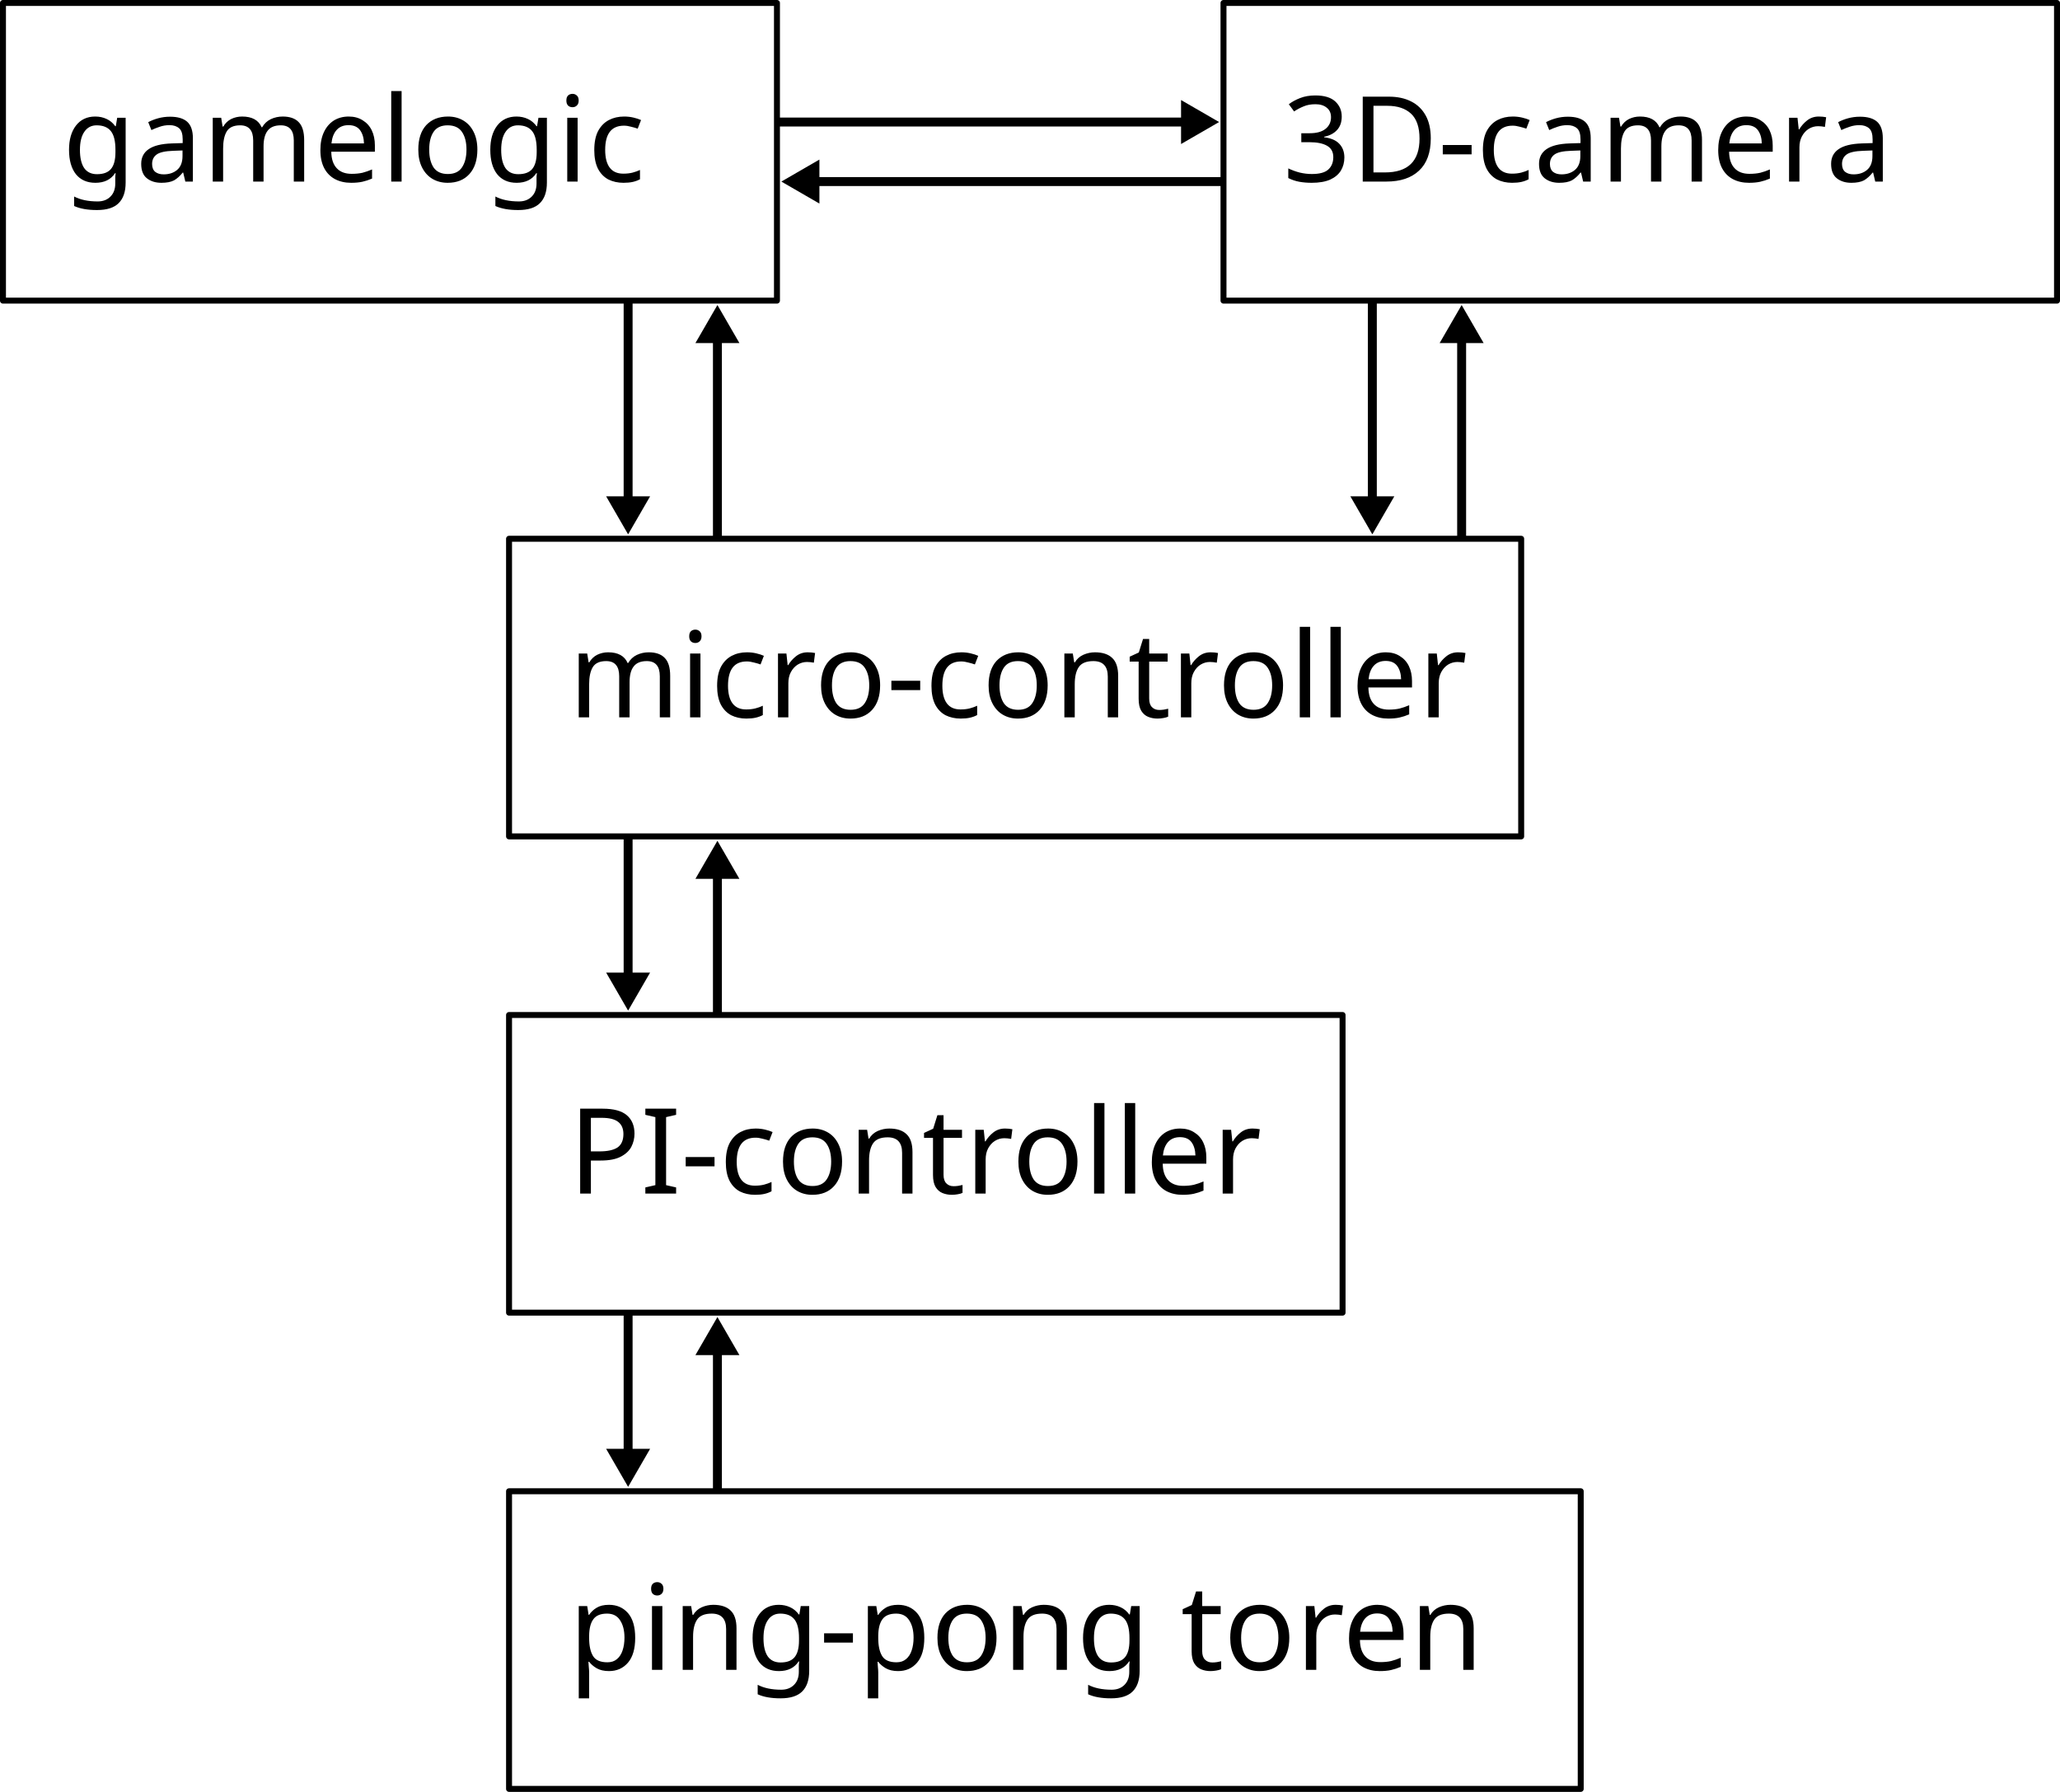
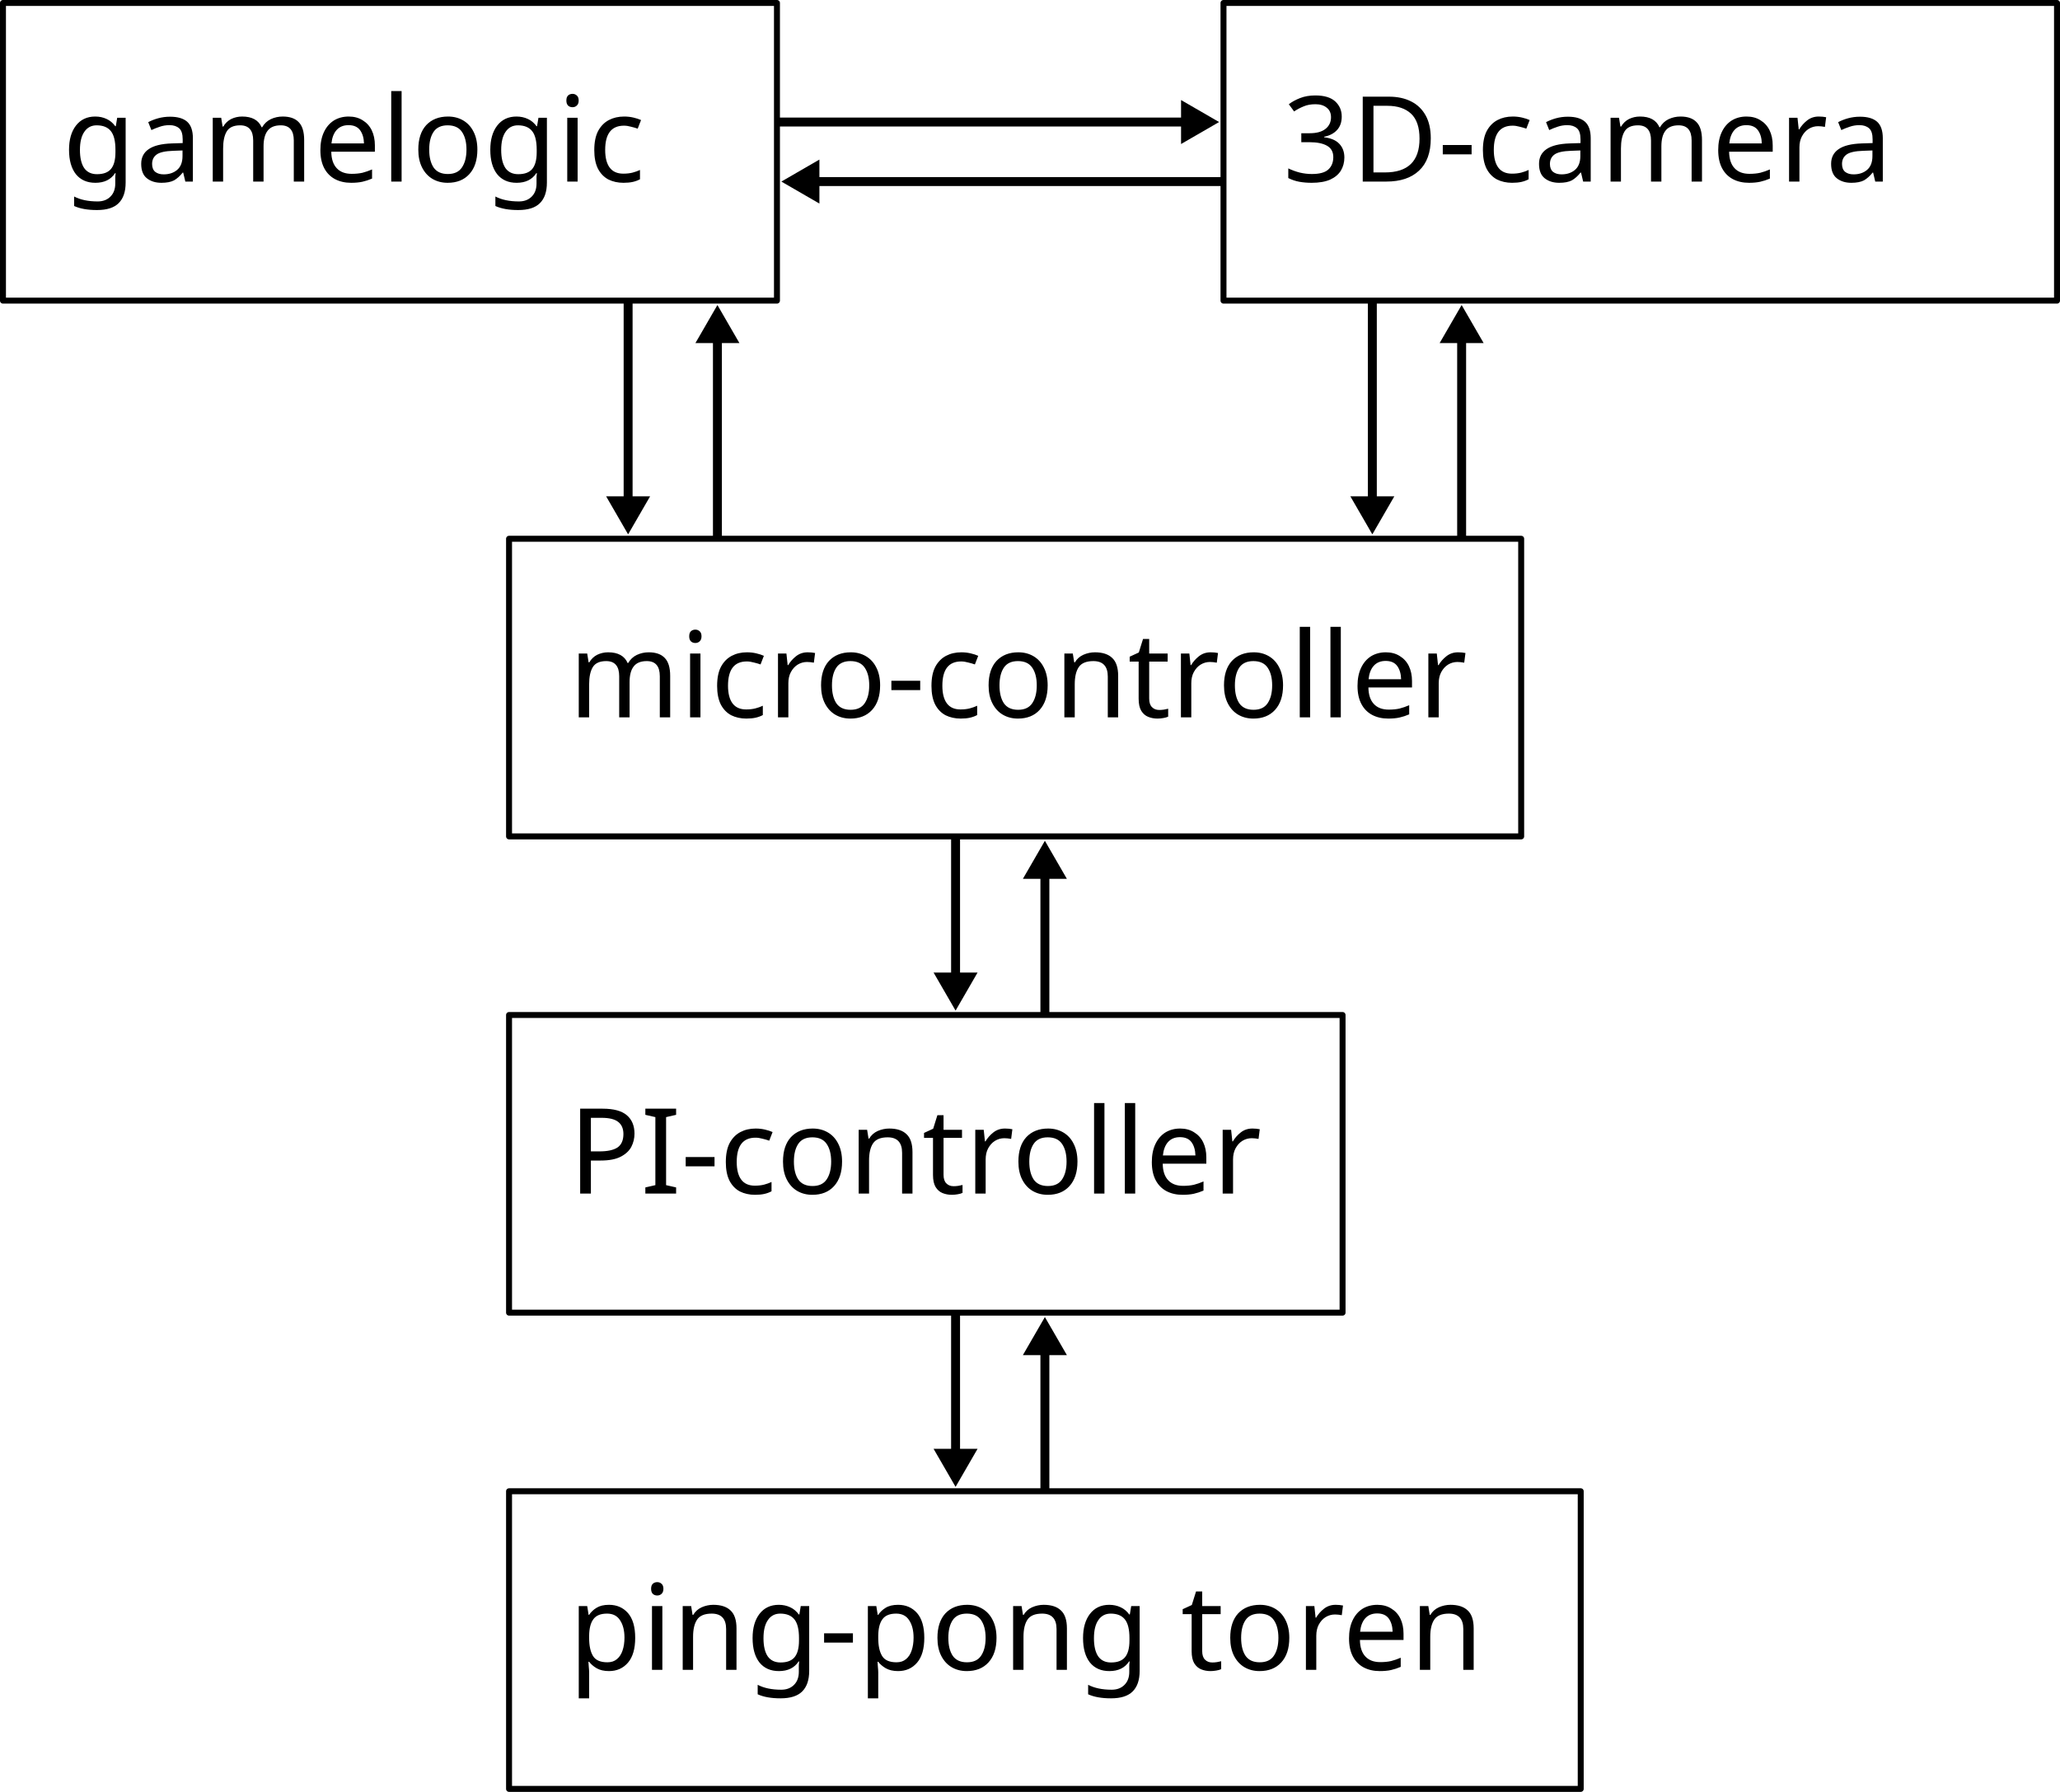
<svg xmlns="http://www.w3.org/2000/svg" width="183.092mm" height="159.279mm" viewBox="0 0 183.092 159.279" version="1.1" id="svg8">
  <defs id="defs2">
    <marker style="overflow:visible" id="TriangleOutM" refX="0" refY="0" orient="auto">
      <path transform="scale(0.4)" style="fill:#000000;fill-opacity:1;fill-rule:evenodd;stroke:#000000;stroke-width:1pt;stroke-opacity:1" d="M 5.77,0 -2.88,5 V -5 Z" id="path1060" />
    </marker>
    <marker style="overflow:visible" id="TriangleOutM-7" refX="0" refY="0" orient="auto">
      <path transform="scale(0.4)" style="fill:#000000;fill-opacity:1;fill-rule:evenodd;stroke:#000000;stroke-width:1pt;stroke-opacity:1" d="M 5.77,0 -2.88,5 V -5 Z" id="path1060-5" />
    </marker>
    <marker style="overflow:visible" id="TriangleOutM-5" refX="0" refY="0" orient="auto">
      <path transform="scale(0.4)" style="fill:#000000;fill-opacity:1;fill-rule:evenodd;stroke:#000000;stroke-width:1pt;stroke-opacity:1" d="M 5.77,0 -2.88,5 V -5 Z" id="path1060-6" />
    </marker>
    <marker style="overflow:visible" id="TriangleOutM-5-3" refX="0" refY="0" orient="auto">
      <path transform="scale(0.4)" style="fill:#000000;fill-opacity:1;fill-rule:evenodd;stroke:#000000;stroke-width:1pt;stroke-opacity:1" d="M 5.77,0 -2.88,5 V -5 Z" id="path1060-6-0" />
    </marker>
    <marker style="overflow:visible" id="TriangleOutM-5-3-9" refX="0" refY="0" orient="auto">
      <path transform="scale(0.4)" style="fill:#000000;fill-opacity:1;fill-rule:evenodd;stroke:#000000;stroke-width:1pt;stroke-opacity:1" d="M 5.77,0 -2.88,5 V -5 Z" id="path1060-6-0-5" />
    </marker>
    <marker style="overflow:visible" id="TriangleOutM-5-3-95" refX="0" refY="0" orient="auto">
      <path transform="scale(0.4)" style="fill:#000000;fill-opacity:1;fill-rule:evenodd;stroke:#000000;stroke-width:1pt;stroke-opacity:1" d="M 5.77,0 -2.88,5 V -5 Z" id="path1060-6-0-7" />
    </marker>
    <marker style="overflow:visible" id="TriangleOutM-5-3-9-2" refX="0" refY="0" orient="auto">
      <path transform="scale(0.4)" style="fill:#000000;fill-opacity:1;fill-rule:evenodd;stroke:#000000;stroke-width:1pt;stroke-opacity:1" d="M 5.77,0 -2.88,5 V -5 Z" id="path1060-6-0-5-9" />
    </marker>
    <marker style="overflow:visible" id="TriangleOutM-5-3-2" refX="0" refY="0" orient="auto">
      <path transform="scale(0.4)" style="fill:#000000;fill-opacity:1;fill-rule:evenodd;stroke:#000000;stroke-width:1pt;stroke-opacity:1" d="M 5.77,0 -2.88,5 V -5 Z" id="path1060-6-0-3" />
    </marker>
    <marker style="overflow:visible" id="TriangleOutM-5-4" refX="0" refY="0" orient="auto">
      <path transform="scale(0.4)" style="fill:#000000;fill-opacity:1;fill-rule:evenodd;stroke:#000000;stroke-width:1pt;stroke-opacity:1" d="M 5.77,0 -2.88,5 V -5 Z" id="path1060-6-8" />
    </marker>
    <marker style="overflow:visible" id="TriangleOutM-5-4-9" refX="0" refY="0" orient="auto">
      <path transform="scale(0.4)" style="fill:#000000;fill-opacity:1;fill-rule:evenodd;stroke:#000000;stroke-width:1pt;stroke-opacity:1" d="M 5.77,0 -2.88,5 V -5 Z" id="path1060-6-8-9" />
    </marker>
    <marker style="overflow:visible" id="TriangleOutM-5-3-2-8" refX="0" refY="0" orient="auto">
      <path transform="scale(0.4)" style="fill:#000000;fill-opacity:1;fill-rule:evenodd;stroke:#000000;stroke-width:1pt;stroke-opacity:1" d="M 5.77,0 -2.88,5 V -5 Z" id="path1060-6-0-3-8" />
    </marker>
  </defs>
  <g id="layer1" transform="translate(-23.54791,-15.61041)">
    <rect style="fill:none;stroke:#000000;stroke-width:0.529;stroke-linejoin:round;stroke-miterlimit:4;stroke-dasharray:none;paint-order:markers stroke fill" id="rect835" width="74.083" height="26.458" x="68.792" y="105.833" ry="0" />
    <text xml:space="preserve" style="font-style:normal;font-weight:normal;font-size:10.583px;line-height:1.25;font-family:sans-serif;fill:#000000;fill-opacity:1;stroke:none;stroke-width:0.265" x="74.083" y="121.708" id="text841">
      <tspan id="tspan839" x="74.083" y="121.708" style="stroke-width:0.265">PI-controller</tspan>
      <tspan x="74.083" y="134.937" style="stroke-width:0.265" id="tspan843" />
    </text>
    <rect style="fill:none;stroke:#000000;stroke-width:0.529;stroke-linejoin:round;stroke-miterlimit:4;stroke-dasharray:none;paint-order:markers stroke fill" id="rect835-3" width="74.083" height="26.458" x="132.292" y="15.875" ry="0" />
    <text xml:space="preserve" style="font-style:normal;font-weight:normal;font-size:10.583px;line-height:1.25;font-family:sans-serif;fill:#000000;fill-opacity:1;stroke:none;stroke-width:0.265" x="137.583" y="31.75" id="text841-3">
      <tspan id="tspan839-4" x="137.583" y="31.75" style="stroke-width:0.265">3D-camera</tspan>
      <tspan x="137.583" y="44.979" style="stroke-width:0.265" id="tspan911" />
      <tspan x="137.583" y="58.208" style="stroke-width:0.265" id="tspan843-8" />
    </text>
    <rect style="fill:none;stroke:#000000;stroke-width:0.529;stroke-linejoin:round;stroke-miterlimit:4;stroke-dasharray:none;paint-order:markers stroke fill" id="rect835-8" width="95.25" height="26.458" x="68.792" y="148.167" ry="0" />
    <text xml:space="preserve" style="font-style:normal;font-weight:normal;font-size:10.583px;line-height:1.25;font-family:sans-serif;fill:#000000;fill-opacity:1;stroke:none;stroke-width:0.265" x="74.083" y="164.042" id="text841-7">
      <tspan id="tspan839-6" x="74.083" y="164.042" style="stroke-width:0.265">ping-pong toren</tspan>
      <tspan x="74.083" y="177.271" style="stroke-width:0.265" id="tspan843-4" />
    </text>
    <rect style="fill:none;stroke:#000000;stroke-width:0.529;stroke-linejoin:round;stroke-miterlimit:4;stroke-dasharray:none;paint-order:markers stroke fill" id="rect835-9" width="68.792" height="26.458" x="23.812" y="15.875" ry="0" />
    <text xml:space="preserve" style="font-style:normal;font-weight:normal;font-size:10.583px;line-height:1.25;font-family:sans-serif;fill:#000000;fill-opacity:1;stroke:none;stroke-width:0.265" x="29.104" y="31.75" id="text841-2">
      <tspan id="tspan839-5" x="29.104" y="31.75" style="stroke-width:0.265">gamelogic</tspan>
      <tspan x="29.104" y="44.979" style="stroke-width:0.265" id="tspan909" />
      <tspan x="29.104" y="58.208" style="stroke-width:0.265" id="tspan843-2" />
    </text>
    <rect style="fill:none;stroke:#000000;stroke-width:0.529;stroke-linejoin:round;stroke-miterlimit:4;stroke-dasharray:none;paint-order:markers stroke fill" id="rect835-98" width="89.958" height="26.458" x="68.792" y="63.5" ry="0" />
    <text xml:space="preserve" style="font-style:normal;font-weight:normal;font-size:10.583px;line-height:1.25;font-family:sans-serif;fill:#000000;fill-opacity:1;stroke:none;stroke-width:0.529;stroke-miterlimit:4;stroke-dasharray:none" x="74.083" y="79.375" id="text841-6">
      <tspan id="tspan839-2" x="74.083" y="79.375" style="stroke-width:0.529;stroke-miterlimit:4;stroke-dasharray:none">micro-controller</tspan>
      <tspan x="74.083" y="92.604" style="stroke-width:0.529;stroke-miterlimit:4;stroke-dasharray:none" id="tspan843-1" />
    </text>
-     <path style="fill:none;stroke:#000000;stroke-width:0.794;stroke-linecap:butt;stroke-linejoin:miter;stroke-miterlimit:4;stroke-dasharray:none;stroke-opacity:1;marker-end:url(#TriangleOutM)" d="M 79.375,89.958 79.375,103.188" id="path913" />
-     <path style="fill:none;stroke:#000000;stroke-width:0.794;stroke-linecap:butt;stroke-linejoin:miter;stroke-miterlimit:4;stroke-dasharray:none;stroke-opacity:1;marker-end:url(#TriangleOutM-7)" d="m 79.375,132.292 10e-7,13.229" id="path913-6" />
+     <path style="fill:none;stroke:#000000;stroke-width:0.794;stroke-linecap:butt;stroke-linejoin:miter;stroke-miterlimit:4;stroke-dasharray:none;stroke-opacity:1;marker-end:url(#TriangleOutM)" d="m 108.479,89.958 0,13.229" id="path913" />
+     <path style="fill:none;stroke:#000000;stroke-width:0.794;stroke-linecap:butt;stroke-linejoin:miter;stroke-miterlimit:4;stroke-dasharray:none;stroke-opacity:1;marker-end:url(#TriangleOutM-7)" d="m 108.479,132.292 0,13.229" id="path913-6" />
    <path style="fill:none;stroke:#000000;stroke-width:0.794;stroke-linecap:butt;stroke-linejoin:miter;stroke-miterlimit:4;stroke-dasharray:none;stroke-opacity:1;marker-end:url(#TriangleOutM-5)" d="M 79.375,42.333 V 60.854" id="path913-7" />
    <path style="fill:none;stroke:#000000;stroke-width:0.794;stroke-linecap:butt;stroke-linejoin:miter;stroke-miterlimit:4;stroke-dasharray:none;stroke-opacity:1;marker-end:url(#TriangleOutM-5-3)" d="M 87.312,63.5 V 44.979" id="path913-7-2" />
-     <path style="fill:none;stroke:#000000;stroke-width:0.794;stroke-linecap:butt;stroke-linejoin:miter;stroke-miterlimit:4;stroke-dasharray:none;stroke-opacity:1;marker-end:url(#TriangleOutM-5-3-9)" d="M 87.312,105.833 V 92.604" id="path913-7-2-2" />
-     <path style="fill:none;stroke:#000000;stroke-width:0.794;stroke-linecap:butt;stroke-linejoin:miter;stroke-miterlimit:4;stroke-dasharray:none;stroke-opacity:1;marker-end:url(#TriangleOutM-5-3-9-2)" d="M 87.312,148.167 V 134.938" id="path913-7-2-2-8" />
+     <path style="fill:none;stroke:#000000;stroke-width:0.794;stroke-linecap:butt;stroke-linejoin:miter;stroke-miterlimit:4;stroke-dasharray:none;stroke-opacity:1;marker-end:url(#TriangleOutM-5-3-9)" d="M 116.417,105.833 V 92.604" id="path913-7-2-2" />
+     <path style="fill:none;stroke:#000000;stroke-width:0.794;stroke-linecap:butt;stroke-linejoin:miter;stroke-miterlimit:4;stroke-dasharray:none;stroke-opacity:1;marker-end:url(#TriangleOutM-5-3-9-2)" d="M 116.417,148.167 V 134.938" id="path913-7-2-2-8" />
    <path style="fill:none;stroke:#000000;stroke-width:0.794;stroke-linecap:butt;stroke-linejoin:miter;stroke-miterlimit:4;stroke-dasharray:none;stroke-opacity:1;marker-end:url(#TriangleOutM-5-4)" d="M 145.521,42.333 V 60.854" id="path913-7-9" />
    <path style="fill:none;stroke:#000000;stroke-width:0.794;stroke-linecap:butt;stroke-linejoin:miter;stroke-miterlimit:4;stroke-dasharray:none;stroke-opacity:1;marker-end:url(#TriangleOutM-5-3-2)" d="M 153.458,63.5 V 44.979" id="path913-7-2-6" />
    <path style="fill:none;stroke:#000000;stroke-width:0.794;stroke-linecap:butt;stroke-linejoin:miter;stroke-miterlimit:4;stroke-dasharray:none;stroke-opacity:1;marker-end:url(#TriangleOutM-5-4-9)" d="m 132.292,31.75 c -11.043,0 -22.696,0 -37.042,0" id="path913-7-9-9" />
    <path style="fill:none;stroke:#000000;stroke-width:0.794;stroke-linecap:butt;stroke-linejoin:miter;stroke-miterlimit:4;stroke-dasharray:none;stroke-opacity:1;marker-end:url(#TriangleOutM-5-3-2-8)" d="M 92.604,26.458 H 129.646" id="path913-7-2-6-2" />
  </g>
</svg>
